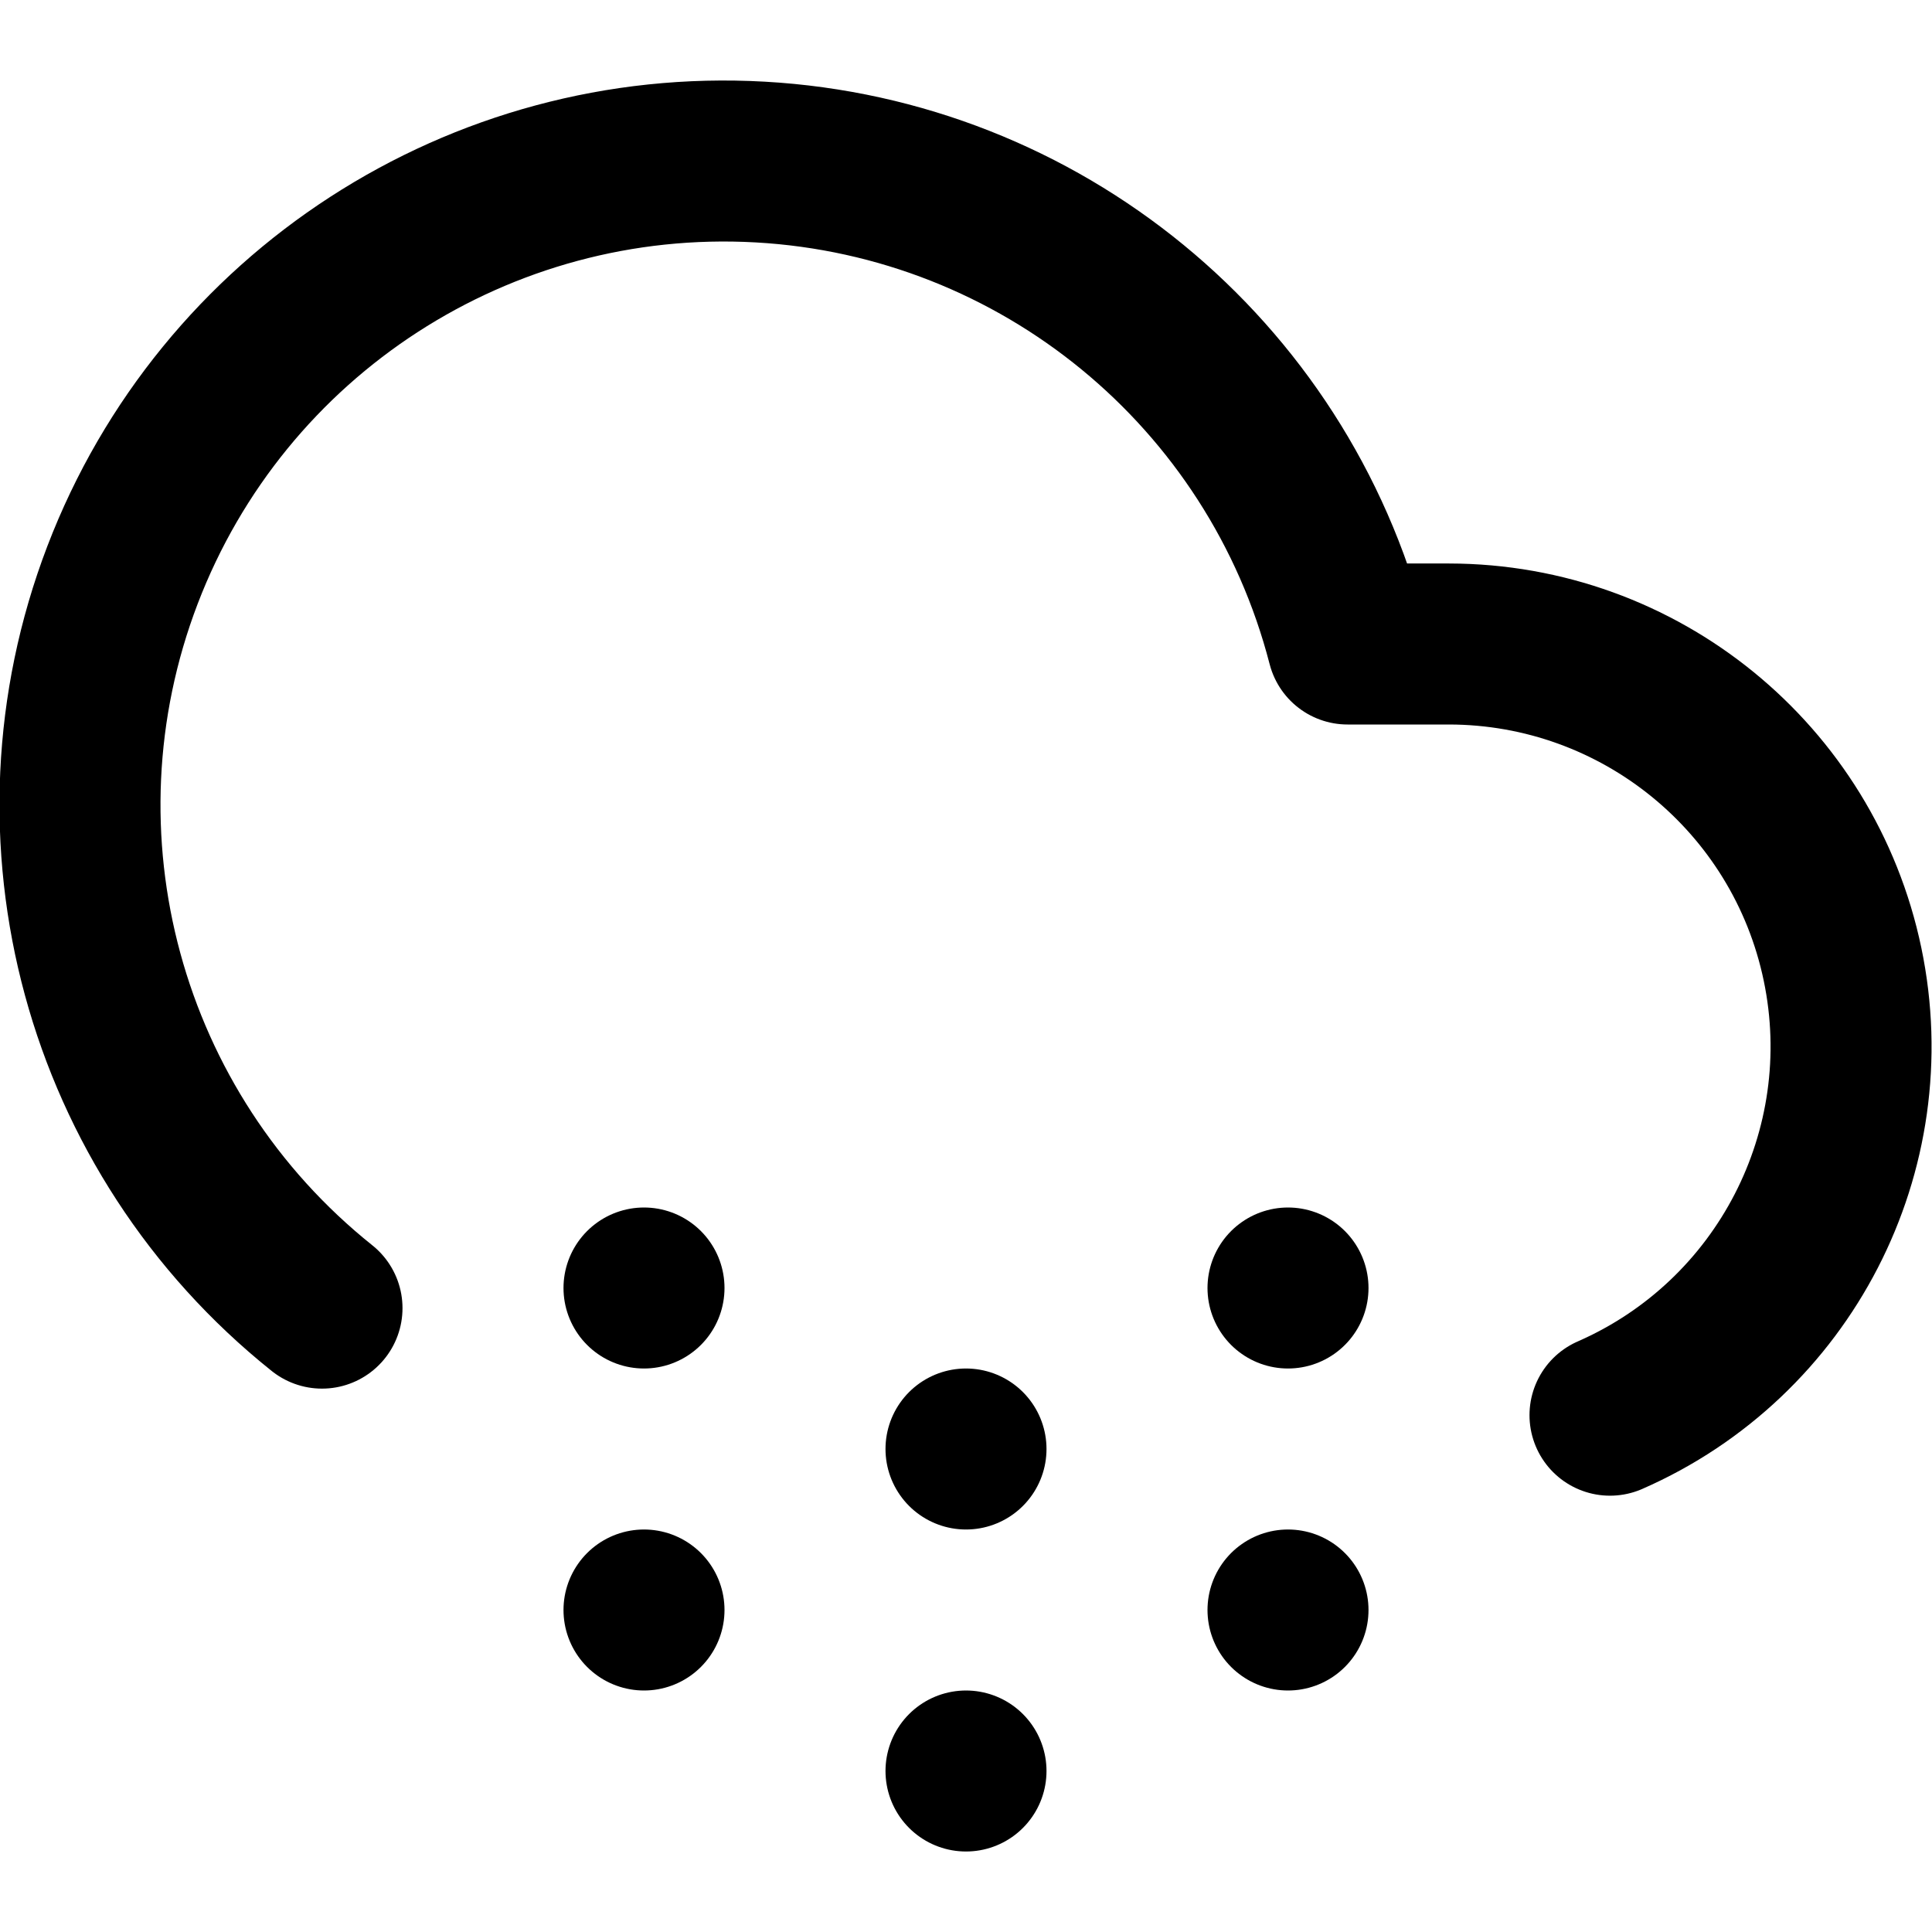
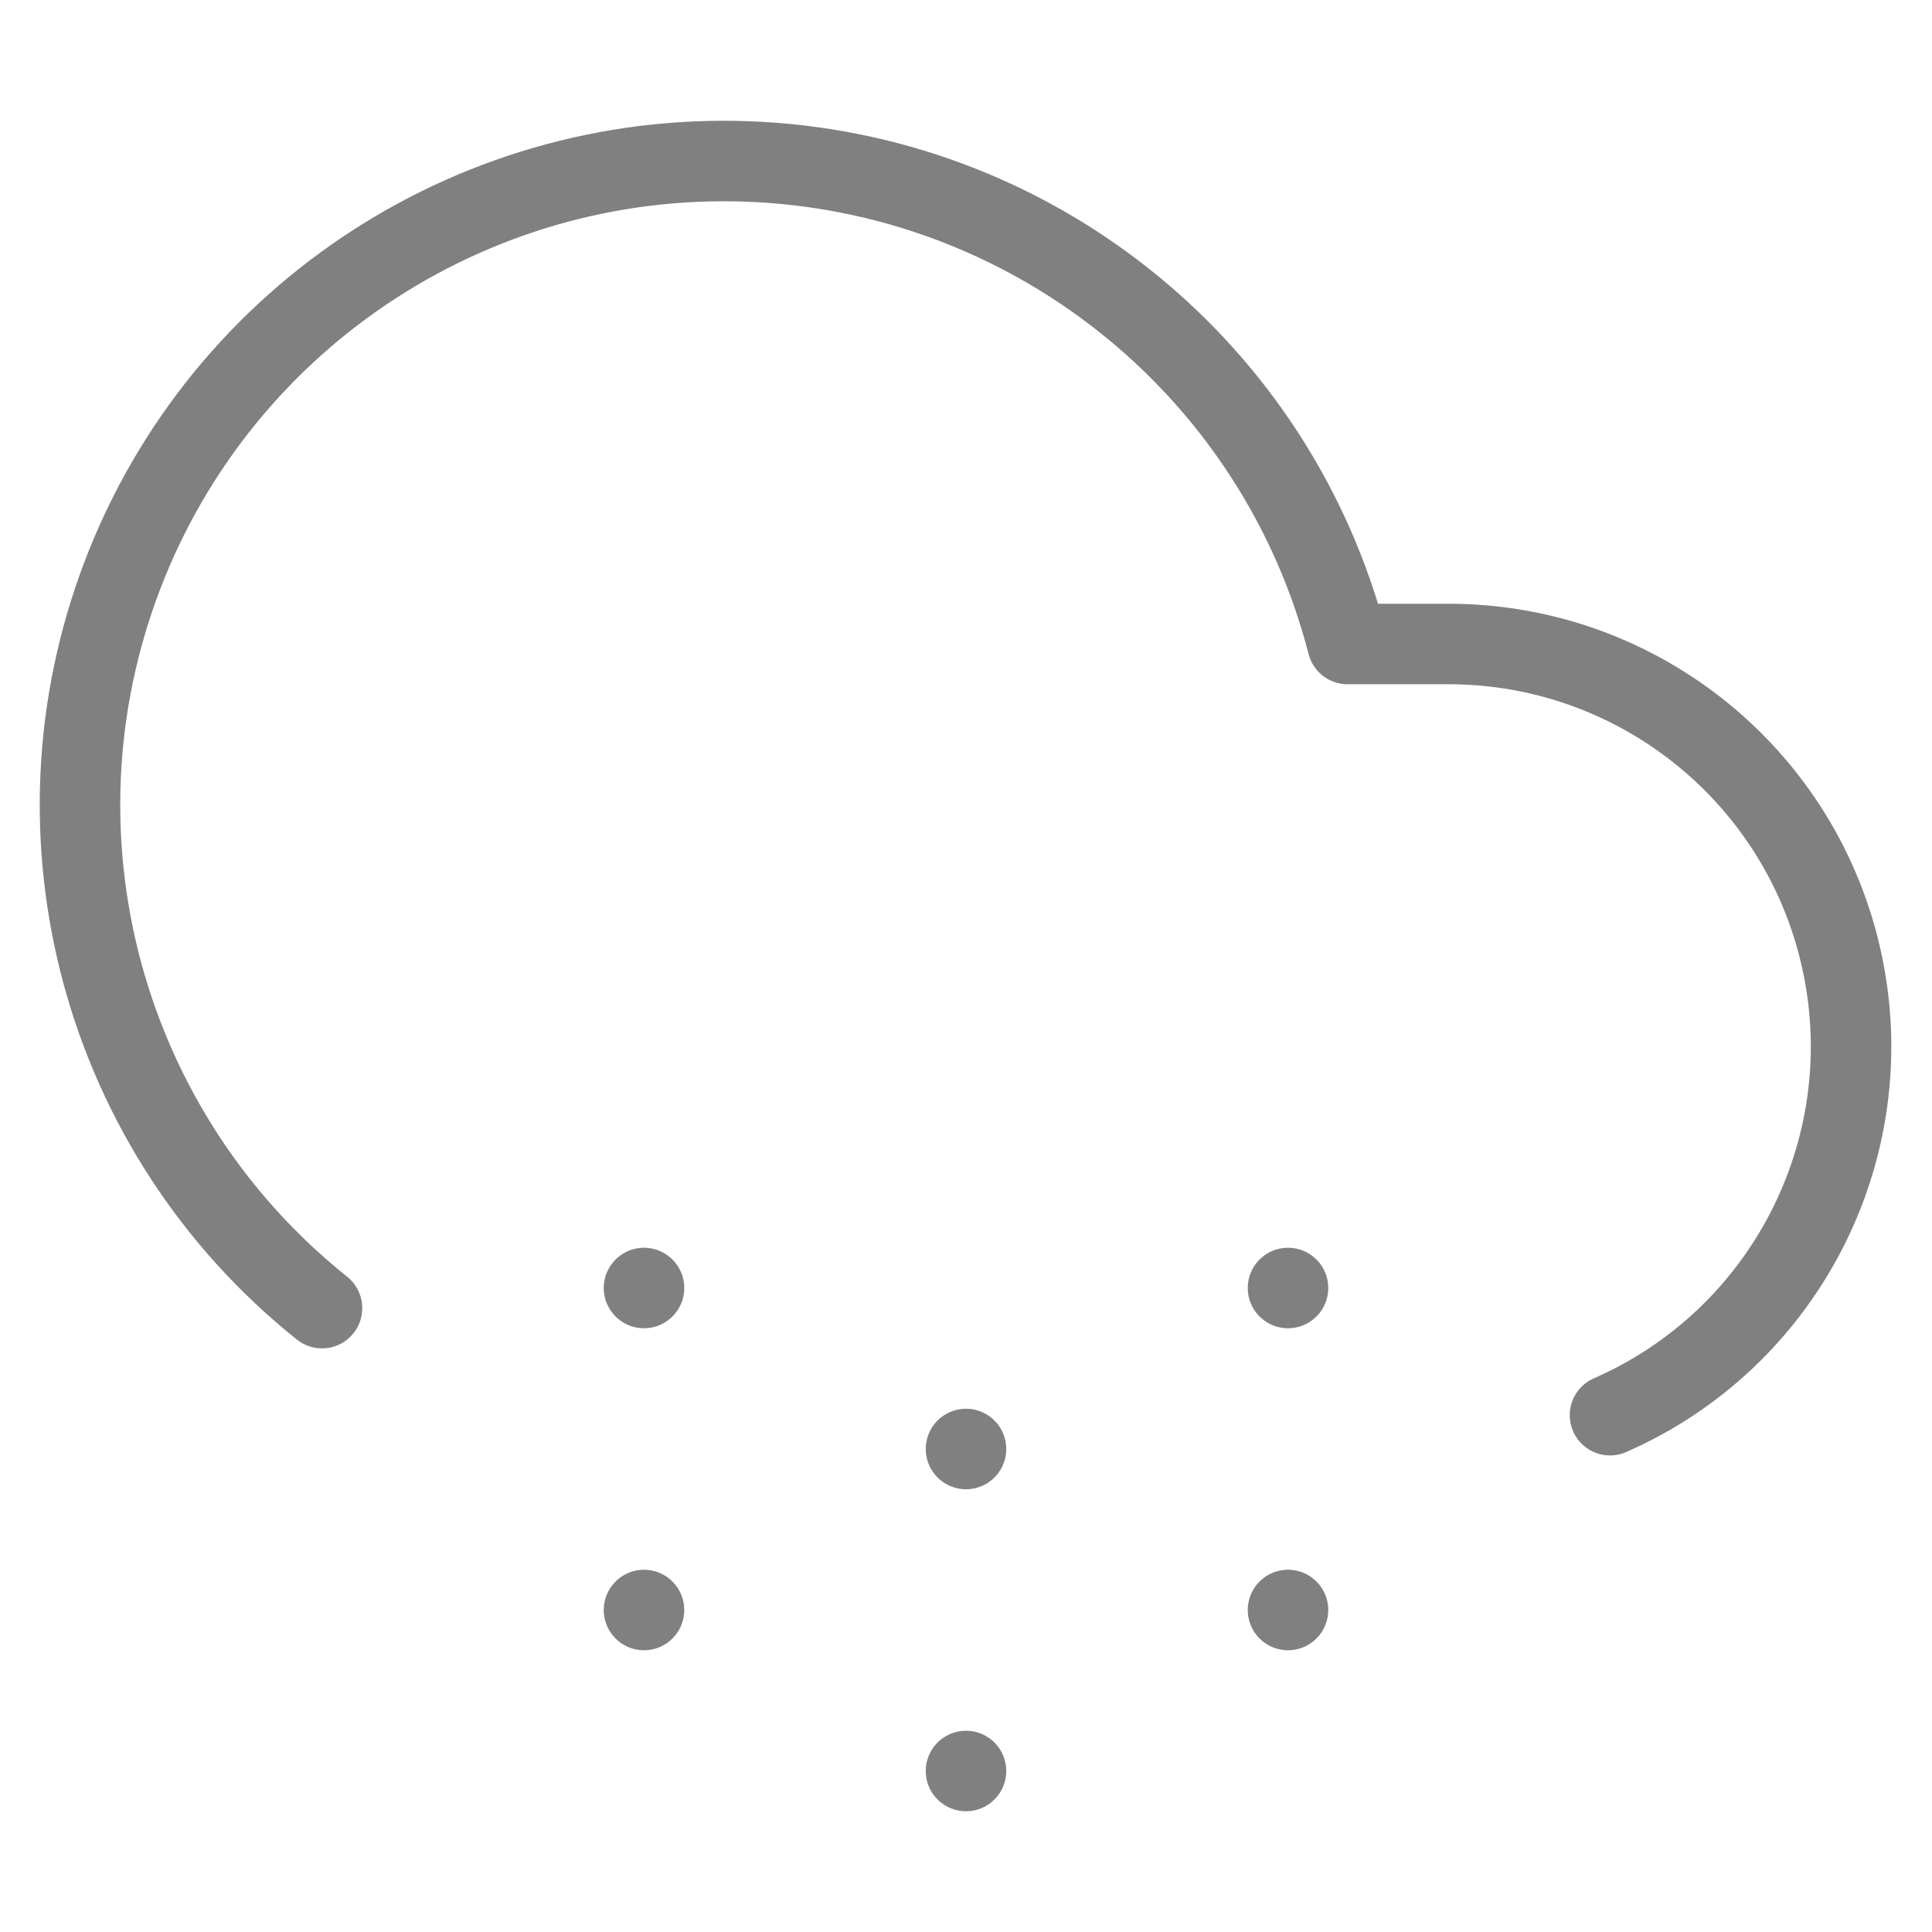
- <svg xmlns="http://www.w3.org/2000/svg" width="24" height="24" viewBox="0 0 24 24" fill="none" stroke="currentColor" stroke-width="2" stroke-linecap="round" stroke-linejoin="round" class="feather feather-cloud-snow">
+ <svg xmlns="http://www.w3.org/2000/svg" width="24" height="24" viewBox="0 0 24 24" fill="none" stroke="grey" stroke-width="1" stroke-linecap="round" stroke-linejoin="round" class="feather feather-cloud-snow">
  <path d="M20 17.58A5 5 0 0 0 18 8h-1.26A8 8 0 1 0 4 16.25" />
  <line x1="8" y1="16" x2="8" y2="16" />
  <line x1="8" y1="20" x2="8" y2="20" />
  <line x1="12" y1="18" x2="12" y2="18" />
  <line x1="12" y1="22" x2="12" y2="22" />
  <line x1="16" y1="16" x2="16" y2="16" />
  <line x1="16" y1="20" x2="16" y2="20" />
</svg>
